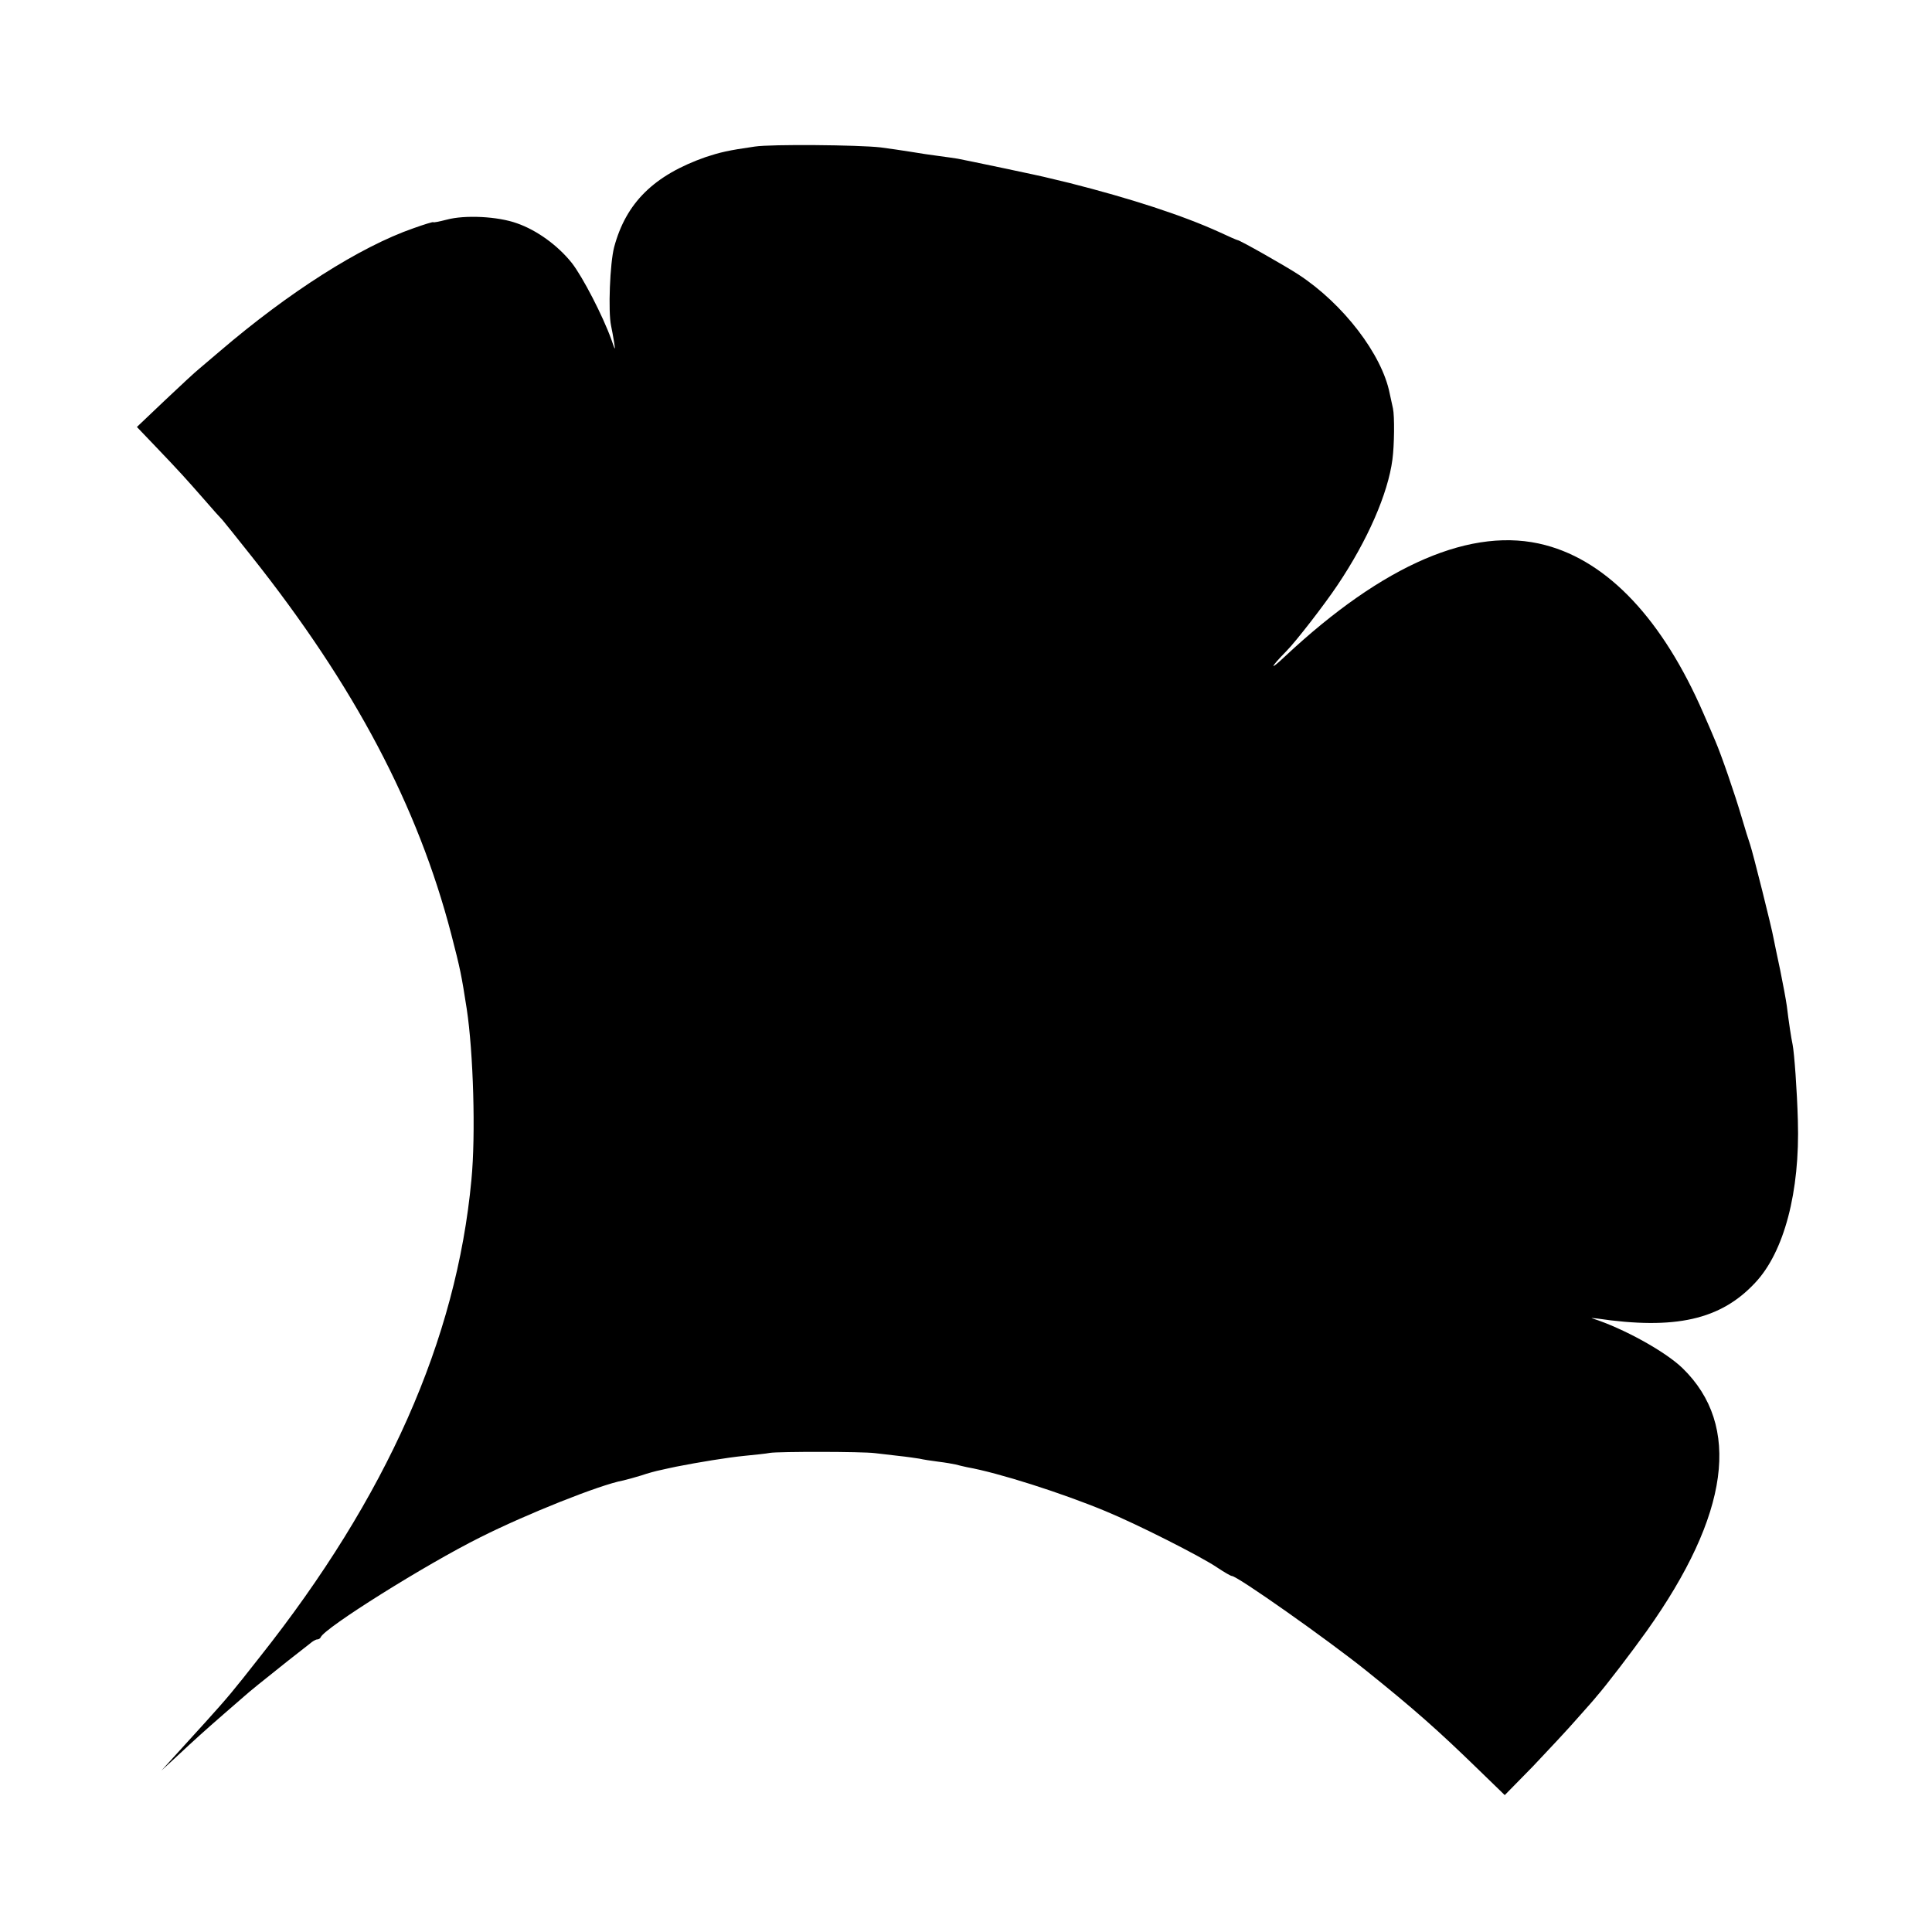
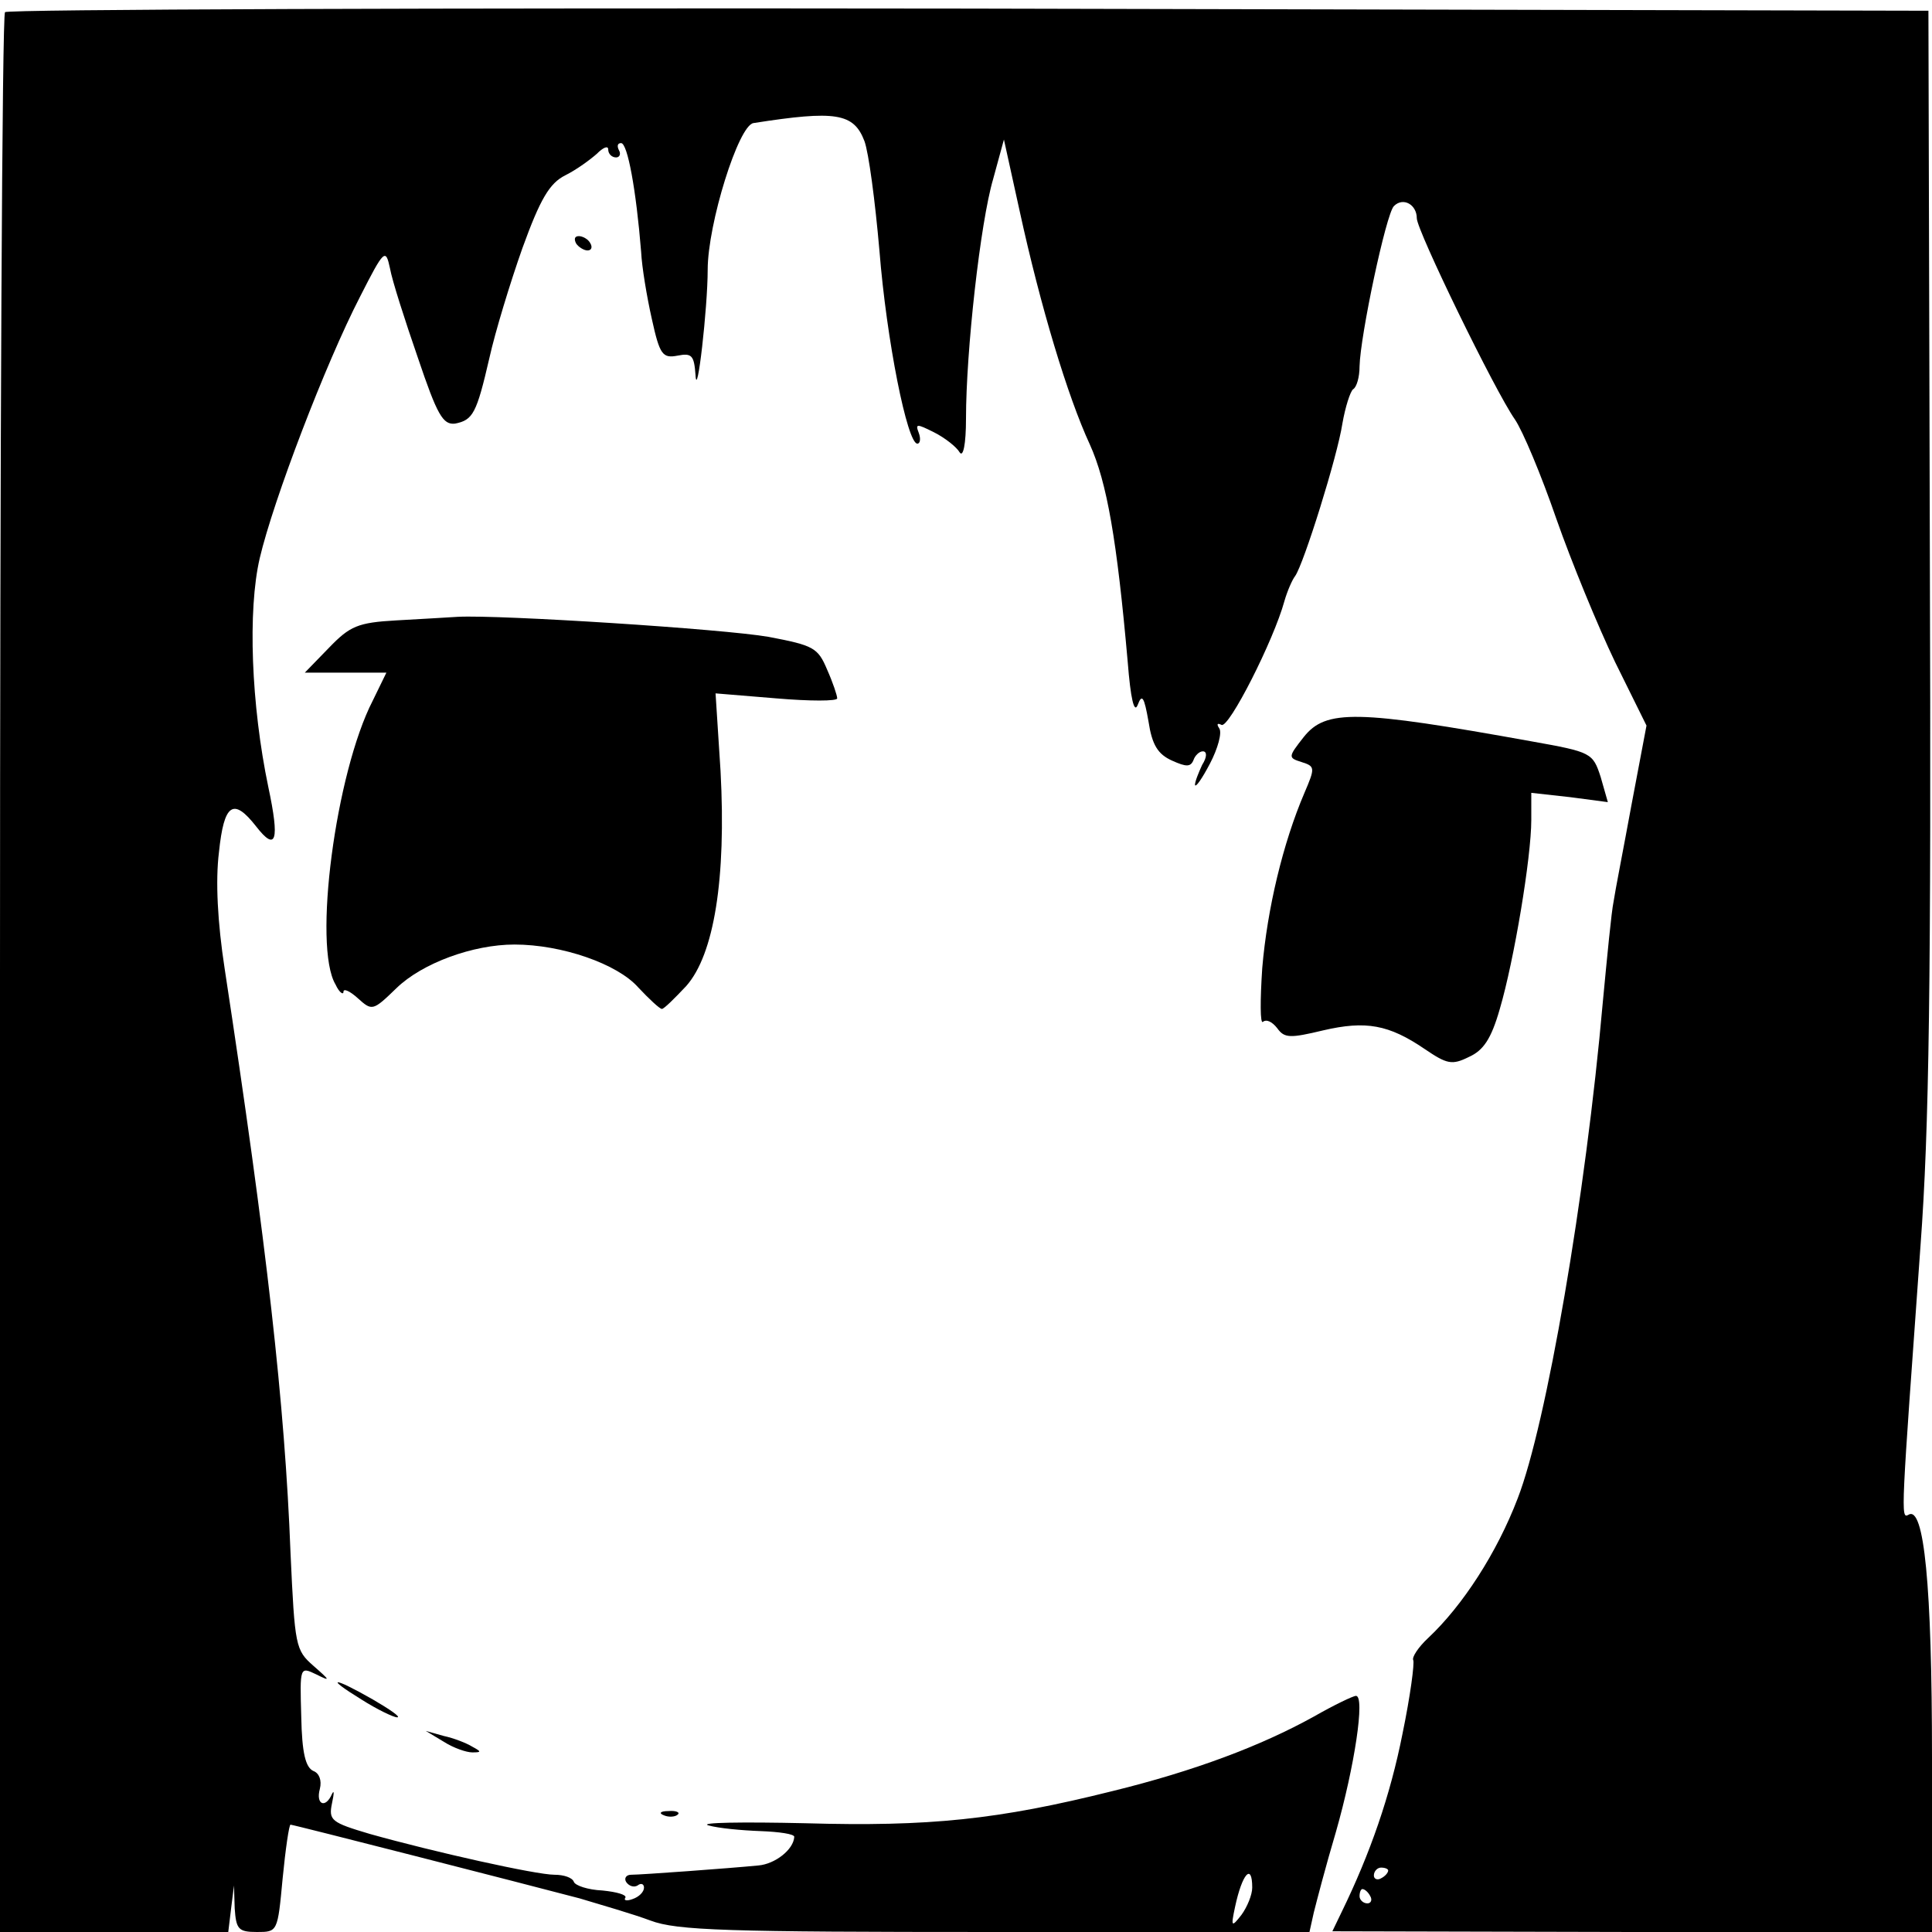
- <svg xmlns="http://www.w3.org/2000/svg" version="1.0" width="700pt" height="700pt" viewBox="0 0 700 700" preserveAspectRatio="xMidYMid meet">
-   <g transform="translate(0,700) scale(0.1,-0.1)" fill="#000000" stroke="none">
-     <path d="M2735 6469 c-98 -14 -126 -21 -178 -38 -188 -66 -289 -166 -332 -327 -15 -58 -22 -232 -11 -284 3 -14 8 -41 11 -60 5 -32 4 -31 -10 10 -31 86 -104 227 -143 277 -51 64 -127 119 -199 144 -69 25 -189 31 -255 13 -27 -7 -48 -11 -48 -9 0 2 -33 -8 -72 -22 -193 -67 -452 -232 -702 -446 -27 -23 -60 -51 -73 -62 -14 -11 -70 -63 -126 -116 l-101 -96 66 -69 c90 -94 114 -121 178 -194 30 -35 60 -68 66 -74 5 -6 53 -65 105 -131 374 -471 603 -905 724 -1370 33 -127 37 -148 56 -270 24 -157 33 -457 17 -620 -54 -579 -307 -1149 -767 -1729 -98 -125 -114 -144 -196 -235 -54 -59 -60 -66 -120 -132 l-40 -44 50 46 c76 71 104 96 175 158 36 31 70 61 76 66 14 13 72 60 154 125 36 28 73 57 83 65 9 8 21 15 26 15 5 0 11 3 13 8 14 34 381 264 578 362 167 84 435 191 518 206 13 3 42 11 65 18 23 8 56 17 72 20 17 4 41 9 55 12 81 16 185 33 245 39 39 4 81 8 95 11 32 5 334 5 380 -1 19 -2 58 -7 86 -10 29 -3 62 -8 75 -10 13 -3 44 -8 69 -11 25 -3 53 -8 62 -10 10 -3 29 -7 42 -10 113 -20 342 -93 501 -159 112 -46 346 -164 406 -205 24 -16 48 -30 52 -30 20 0 346 -230 487 -343 173 -139 259 -215 403 -355 l99 -96 102 104 c55 58 128 136 161 174 33 37 65 73 70 80 32 36 129 163 181 236 301 423 344 745 130 953 -63 61 -216 145 -326 180 -8 2 -1 2 15 0 284 -42 449 -5 574 129 105 111 163 330 155 588 -3 110 -13 245 -19 275 -5 23 -14 82 -21 140 -3 22 -14 81 -24 130 -11 50 -21 101 -24 115 -6 36 -75 311 -85 340 -5 14 -19 59 -31 100 -24 82 -74 227 -95 275 -7 17 -26 62 -43 100 -147 339 -345 550 -573 610 -263 70 -586 -69 -944 -404 -57 -54 -54 -41 5 19 35 35 140 171 186 240 109 162 183 332 199 455 7 51 8 158 2 185 -2 8 -7 33 -12 55 -28 141 -168 324 -330 430 -47 31 -213 125 -221 125 -2 0 -32 13 -66 29 -134 61 -322 122 -543 178 -33 8 -67 16 -75 18 -25 7 -303 65 -330 70 -14 2 -45 7 -70 10 -25 3 -70 10 -100 15 -30 5 -80 12 -110 16 -79 9 -396 12 -455 3z" />
+ <svg xmlns="http://www.w3.org/2000/svg" version="1.0" width="270pt" height="270pt" viewBox="0 0 270 270" preserveAspectRatio="xMidYMid meet">
+   <g transform="translate(0,270) scale(0.1,-0.1)" fill="#000000" stroke="none">
+     <path d="M7 2683 c-4 -3 -7 -609 -7 -1345 l0 -1338 159 0 160 0 4 33 4 32 1 -32 c2 -29 5 -33 31 -33 29 0 29 0 36 75 4 41 9 75 11 75 4 0 328 -83 404 -103 30 -9 75 -22 99 -31 37 -14 107 -16 482 -16 l439 0 6 27 c4 16 17 66 31 113 26 91 41 190 28 190 -4 0 -31 -13 -59 -29 -74 -41 -167 -76 -281 -104 -160 -40 -256 -50 -430 -45 -88 2 -149 1 -135 -3 14 -4 46 -7 73 -8 26 -1 47 -4 47 -8 -1 -18 -27 -38 -50 -40 -41 -4 -164 -13 -178 -13 -7 0 -10 -5 -7 -10 4 -6 11 -8 16 -5 5 4 9 2 9 -3 0 -6 -7 -13 -16 -16 -8 -3 -13 -2 -10 2 2 4 -12 8 -32 10 -21 1 -38 7 -40 12 -2 6 -14 10 -27 10 -26 0 -169 32 -258 57 -54 16 -58 19 -53 43 3 14 3 19 0 13 -9 -21 -23 -15 -17 7 3 12 -1 22 -9 25 -11 5 -16 25 -17 76 -2 70 -2 70 21 59 20 -10 20 -9 -4 12 -25 22 -26 27 -32 158 -8 208 -33 429 -92 816 -10 65 -13 123 -8 163 7 68 20 77 52 36 28 -36 33 -20 17 55 -24 115 -29 247 -12 320 19 81 92 272 140 365 34 67 36 68 42 40 3 -17 21 -73 39 -125 27 -80 35 -94 52 -92 25 5 30 14 48 92 8 36 29 105 46 153 25 69 38 91 60 102 16 8 35 22 44 30 9 9 16 12 16 6 0 -6 5 -11 11 -11 5 0 7 5 4 10 -3 6 -2 10 3 10 9 0 21 -65 28 -152 1 -21 8 -63 15 -94 11 -50 15 -55 36 -51 20 4 23 0 25 -27 2 -38 17 94 17 147 0 64 43 202 64 205 115 18 140 14 155 -25 6 -16 15 -84 21 -153 10 -126 39 -270 53 -270 4 0 5 7 2 15 -5 13 -3 13 21 1 16 -8 32 -21 36 -28 5 -8 9 11 9 47 0 94 20 274 38 335 l15 55 22 -100 c29 -133 67 -259 98 -326 24 -53 38 -134 53 -304 4 -51 9 -73 14 -60 6 16 9 11 15 -23 5 -33 13 -46 33 -55 20 -9 26 -9 30 1 2 6 8 12 13 12 6 0 6 -8 -1 -19 -5 -11 -10 -23 -10 -28 1 -4 10 9 21 30 11 21 17 43 13 49 -4 6 -3 8 3 5 10 -6 73 118 88 173 4 14 11 30 15 35 12 17 59 167 66 213 4 23 11 45 15 48 5 3 9 17 9 32 1 43 37 213 48 224 13 13 32 2 32 -17 0 -17 109 -241 137 -281 11 -16 37 -78 58 -139 21 -60 58 -150 82 -200 l44 -89 -21 -111 c-11 -60 -23 -121 -25 -135 -3 -14 -9 -77 -15 -140 -24 -272 -79 -591 -119 -694 -29 -76 -77 -150 -125 -195 -14 -13 -23 -27 -21 -31 2 -4 -4 -50 -15 -103 -17 -86 -45 -167 -85 -249 l-13 -27 419 -1 419 -1 0 245 c0 240 -11 353 -33 339 -11 -6 -10 1 17 377 12 162 15 365 13 965 l-2 760 -1341 3 c-737 1 -1344 -1 -1347 -5z m1933 -2597 c0 -3 -4 -8 -10 -11 -5 -3 -10 -1 -10 4 0 6 5 11 10 11 6 0 10 -2 10 -4z m-190 -24 c0 -10 -7 -27 -15 -38 -14 -18 -15 -17 -9 11 10 47 24 62 24 27z m165 -12 c3 -5 1 -10 -4 -10 -6 0 -11 5 -11 10 0 6 2 10 4 10 3 0 8 -4 11 -10z" />
+     <path d="M805 2360 c3 -5 11 -10 16 -10 6 0 7 5 4 10 -3 6 -11 10 -16 10 -6 0 -7 -4 -4 -10z" />
+     <path d="M554 1833 c-54 -3 -65 -8 -94 -38 l-34 -35 57 0 57 0 -19 -39 c-52 -101 -84 -344 -52 -397 5 -11 11 -15 11 -10 0 5 9 1 20 -9 20 -18 21 -18 54 14 36 35 107 61 165 61 66 0 144 -27 173 -60 15 -16 30 -30 33 -30 3 0 18 15 34 32 39 44 56 150 48 300 l-7 109 85 -7 c47 -4 85 -4 85 0 0 4 -6 22 -14 40 -13 31 -19 34 -82 46 -63 11 -375 31 -434 28 -14 -1 -52 -3 -86 -5z" />
+     <path d="M1822 1670 c-22 -28 -22 -29 -3 -35 19 -6 19 -8 4 -43 -30 -70 -52 -162 -59 -245 -3 -45 -3 -79 1 -75 5 4 13 0 20 -9 10 -14 18 -14 64 -3 60 14 92 8 142 -26 31 -21 38 -23 62 -11 20 9 31 25 43 67 20 68 44 212 44 264 l0 38 54 -6 53 -7 -10 35 c-11 34 -13 35 -97 50 -244 44 -287 45 -318 6z" />
+     <path d="M505 325 c22 -14 45 -25 50 -25 6 0 -10 11 -34 25 -56 32 -68 32 -16 0z" />
+     <path d="M620 266 c14 -9 32 -15 40 -15 13 0 13 1 0 8 -8 5 -26 12 -40 15 l-25 7 25 -15z" />
+     <path d="M928 163 c7 -3 16 -2 19 1 4 3 -2 6 -13 5 -11 0 -14 -3 -6 -6z" />
  </g>
</svg>
